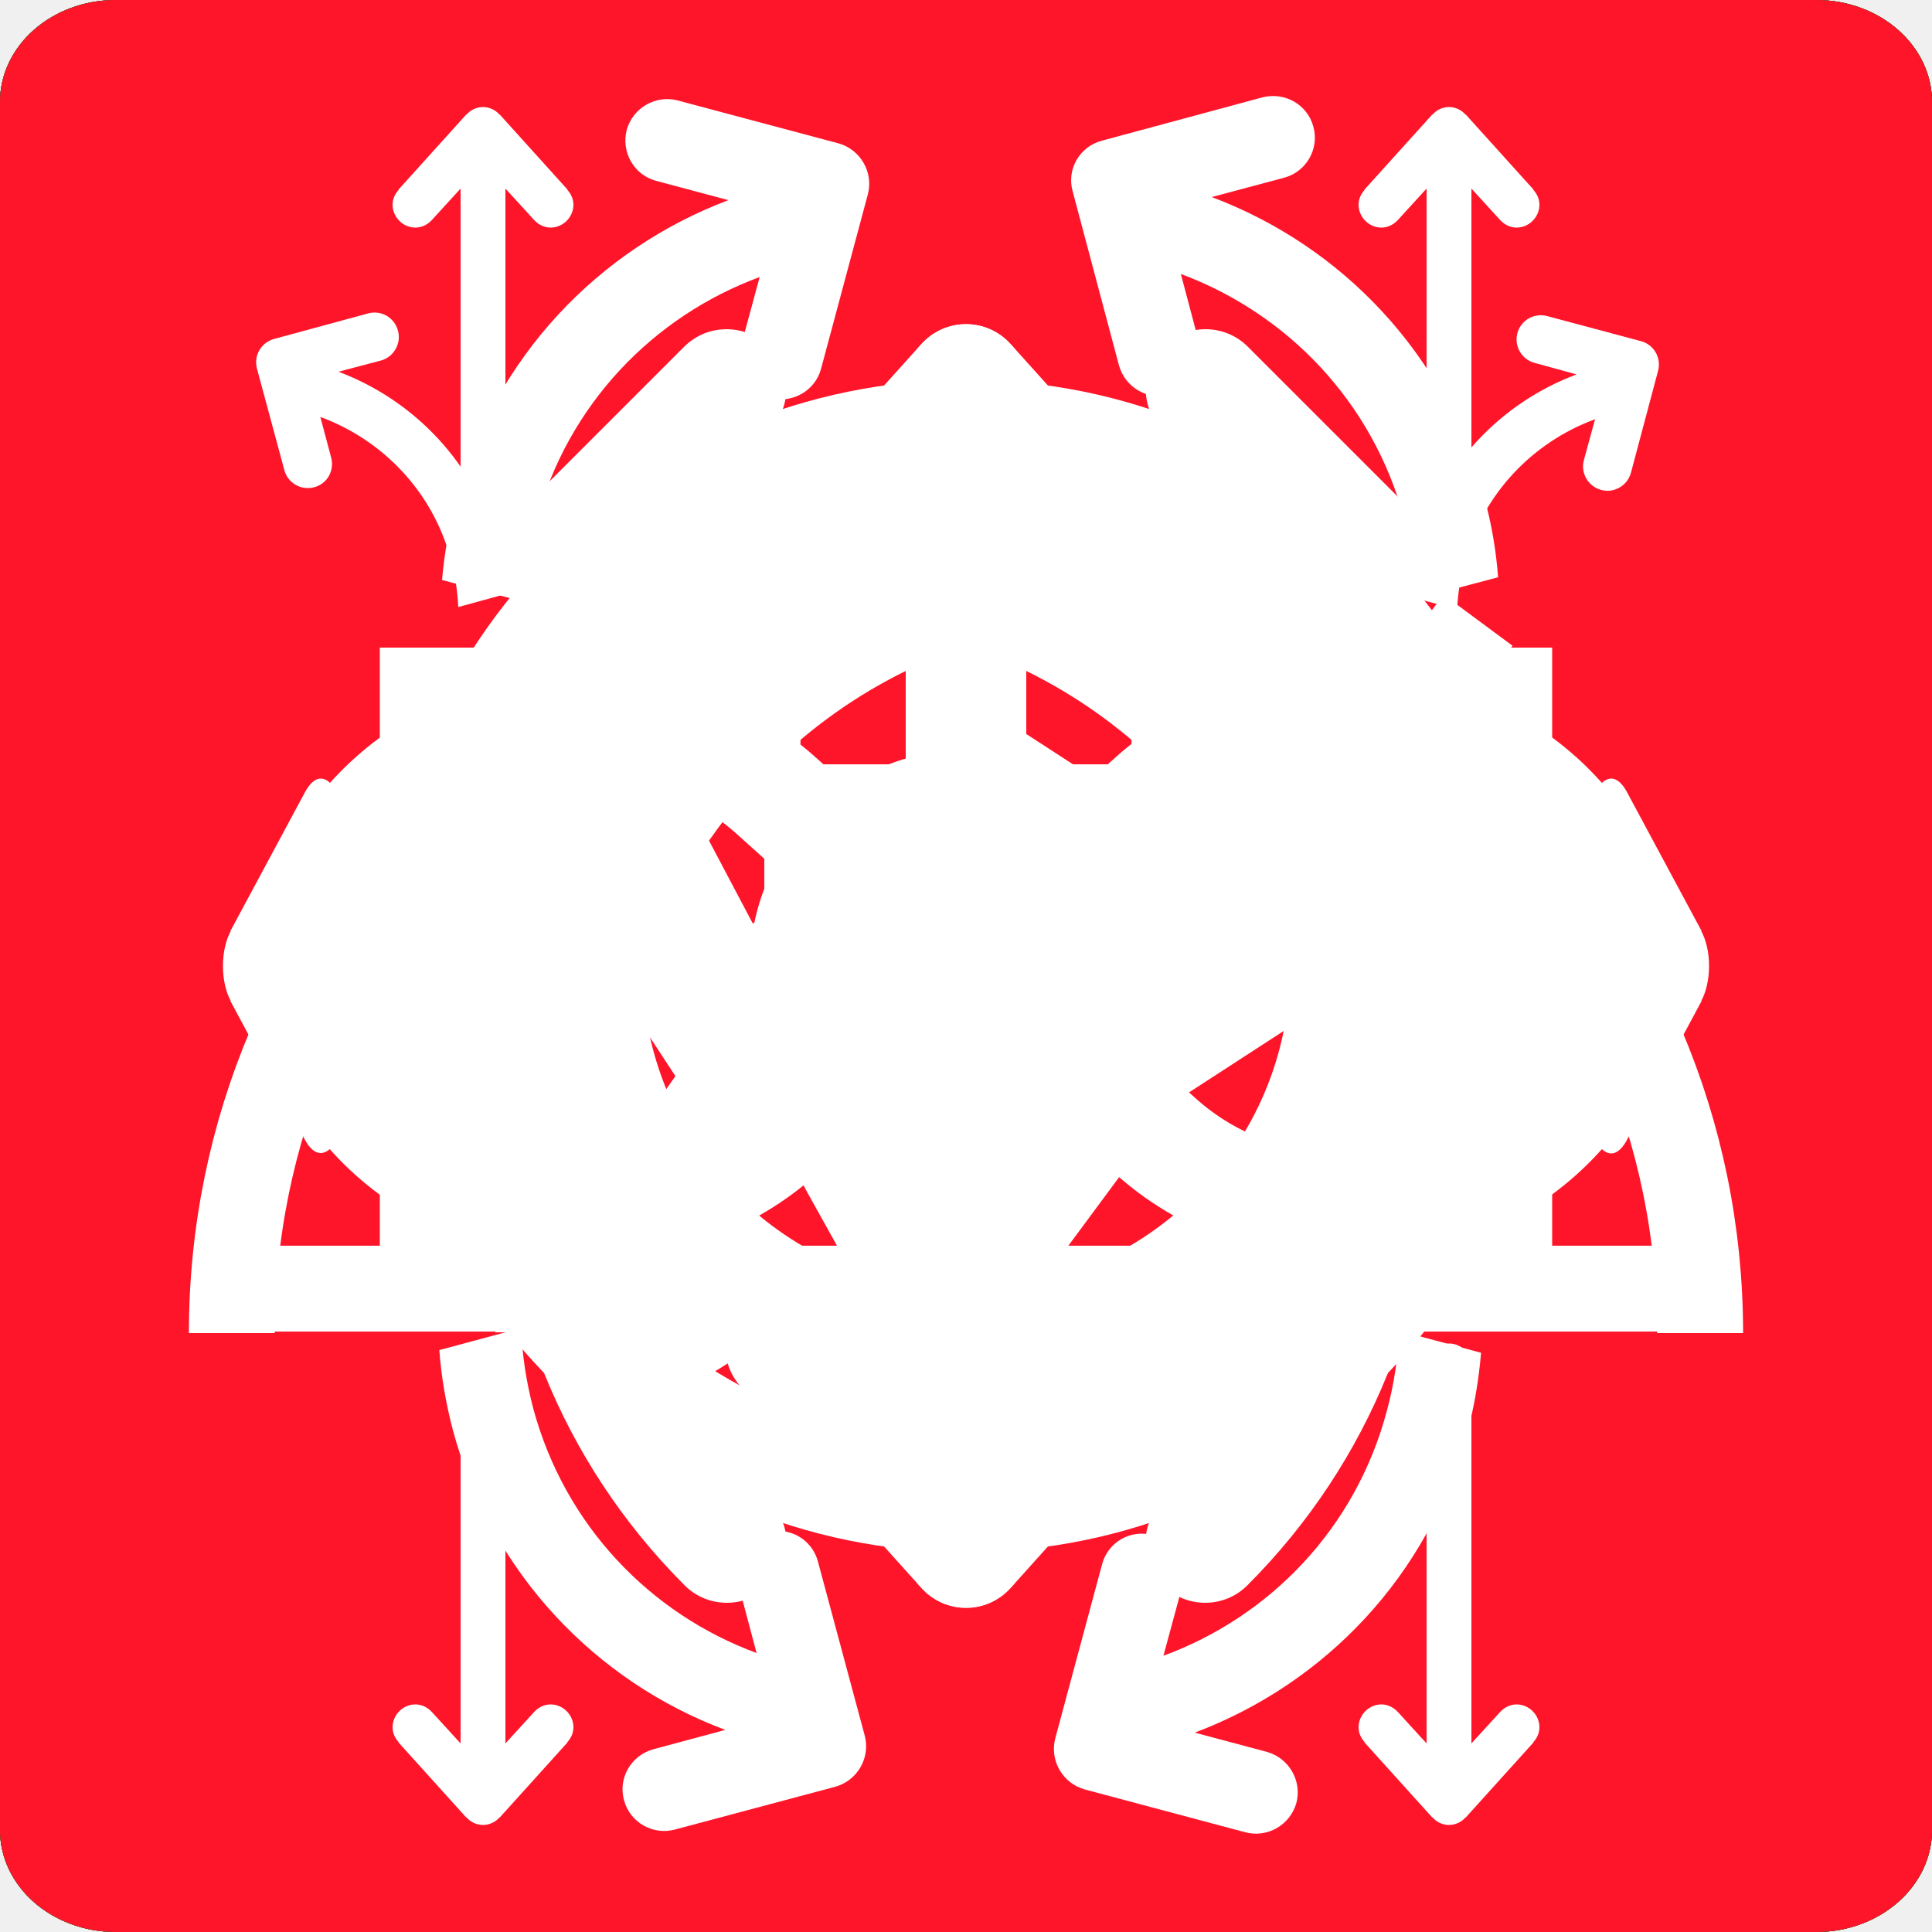
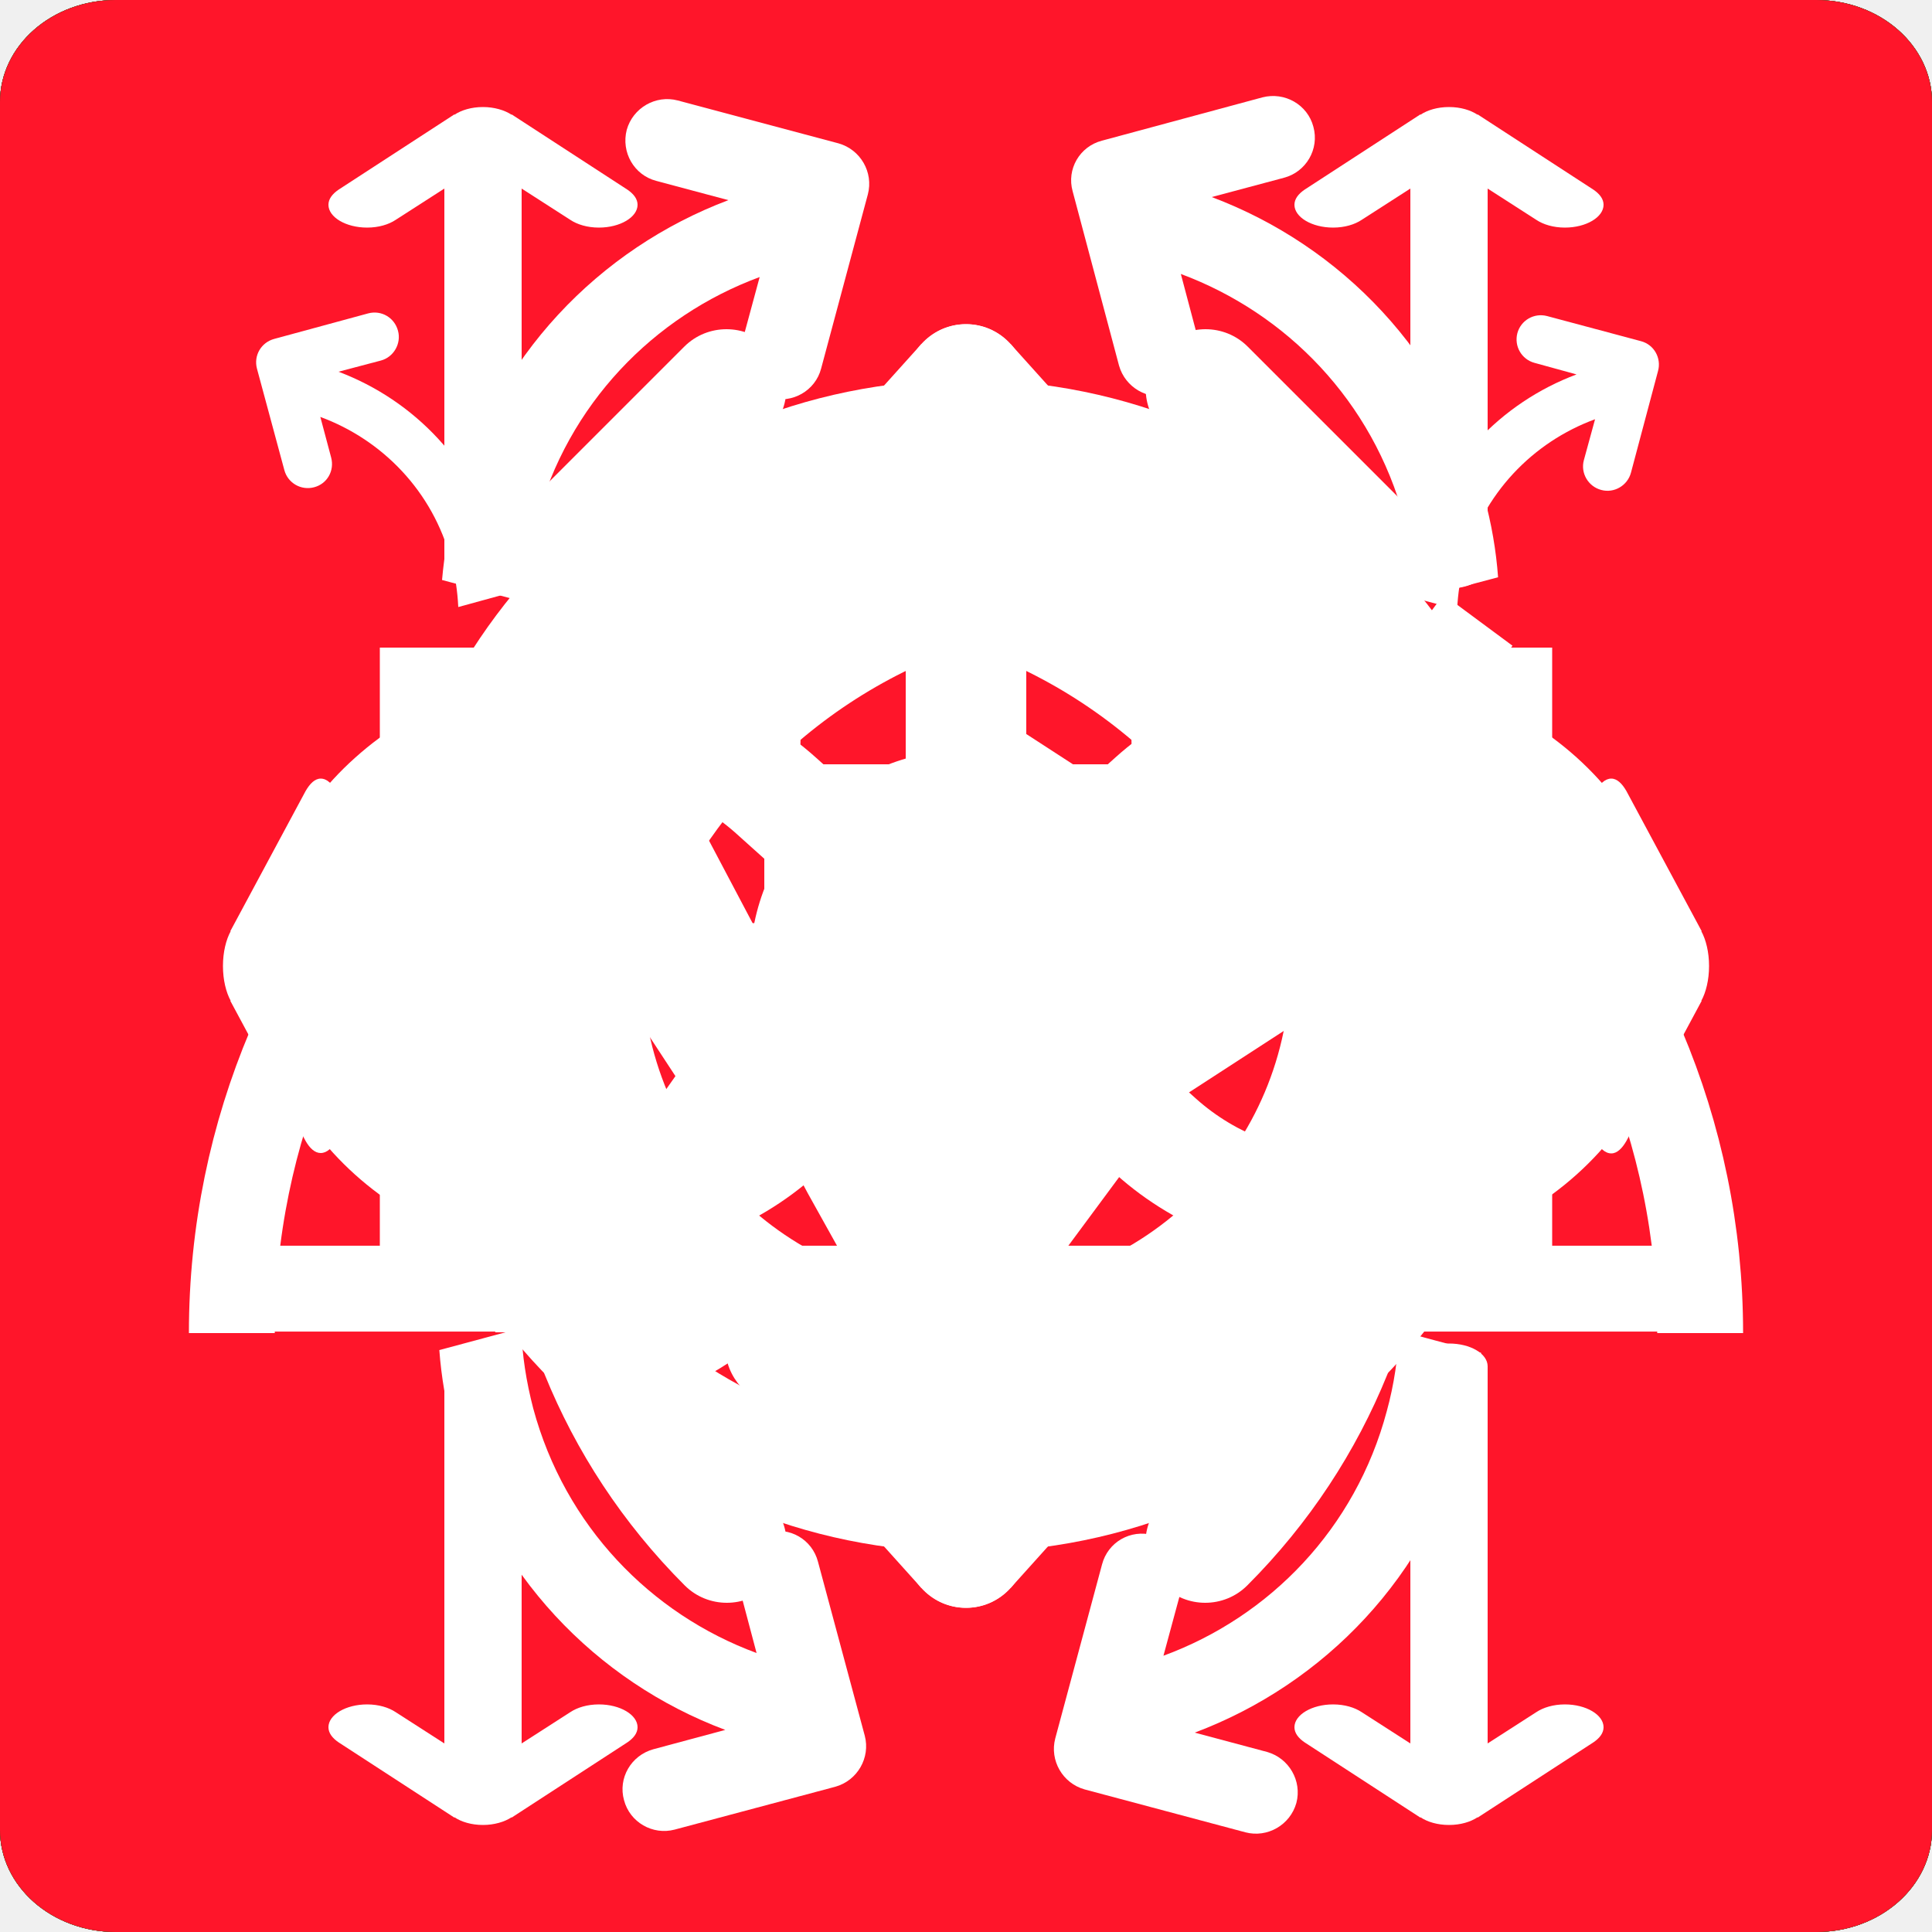
<svg xmlns="http://www.w3.org/2000/svg" xml:space="preserve" width="5in" height="5in" version="1.1" style="shape-rendering:geometricPrecision; text-rendering:geometricPrecision; image-rendering:optimizeQuality; fill-rule:evenodd; clip-rule:evenodd" viewBox="0 0 5000 5000" enable-background="new 0 0 64 64">
  <defs>
    <style type="text/css">
   
    .str0 {stroke:white;stroke-width:222.22}
    .fil7 {fill:none}
    .fil3 {fill:#24541D}
    .fil1 {fill:#282828}
    .fil0 {fill:#347B2A}
    .fil2 {fill:#44A235}
    .fil4 {fill:#FF152A}
    .fil5 {fill:white}
    .fil6 {fill:white;fill-rule:nonzero}
   
  </style>
  </defs>
  <g id="Default">
    <rect class="fil0" width="5000" height="5000" rx="300" ry="264" />
  </g>
  <g id="Disabled">
    <rect class="fil1" width="5000" height="5000" rx="300" ry="264" />
  </g>
  <g id="Hover">
    <rect class="fil2" width="5000" height="5000" rx="300" ry="264" />
  </g>
  <g id="Pressed">
    <rect class="fil3" width="5000" height="5000" rx="300" ry="264" />
  </g>
  <g id="NotAssigned">
    <rect class="fil4" width="5000" height="5000" rx="300" ry="264" />
  </g>
  <g id="Gear">
    <path class="fil5" d="M2500 1941c-308,0 -559,251 -559,559 0,309 251,559 559,559 309,0 560,-250 560,-559 0,-308 -251,-559 -560,-559zm0 839c-154,0 -279,-125 -279,-280 0,-154 125,-279 279,-279 155,0 280,125 280,279 0,155 -125,280 -280,280zm1096 -584c-25,-91 -62,-178 -107,-258 52,-70 232,-333 102,-463l-67 -70c-110,-111 -393,62 -462,107 -82,-46 -169,-83 -261,-108 -15,-87 -80,-395 -262,-395l-73 0c-157,0 -246,318 -267,398 -91,25 -177,62 -257,108 -63,-47 -334,-235 -467,-102l-70 59c-115,115 76,419 111,473 -44,79 -79,163 -104,253 -76,12 -403,75 -403,263l0 73c0,163 342,253 405,268 25,89 61,173 105,251 -37,58 -221,361 -107,475l67 56c150,150 464,-97 464,-97l-14 -15c83,49 173,88 269,115 15,64 106,404 268,404l73 0c213,0 265,-397 265,-397l-19 -1c96,-24 188,-61 273,-109 66,44 344,219 456,107l74 -74c148,-148 -94,-451 -100,-460 46,-80 82,-166 108,-257 83,-21 395,-111 395,-266l0 -73c0,-206 -372,-262 -395,-265zm-1096 1143c-463,0 -838,-375 -838,-839 0,-463 375,-838 838,-838 464,0 839,375 839,838 0,464 -375,839 -839,839z" />
  </g>
  <g id="TurnLeft">
    <path class="fil5" d="M1990 897c60,60 60,158 0,219l-197 197c506,-85 1044,67 1435,458 644,644 644,1688 0,2332 -60,60 -158,60 -218,0 -61,-60 -61,-158 0,-219 523,-523 523,-1371 0,-1894 -319,-319 -759,-441 -1172,-370l188 188c61,60 61,158 0,218 -60,61 -158,61 -218,0l-474 -473c-60,-61 -60,-159 0,-219l437 -437c60,-60 158,-60 219,0z" />
  </g>
  <g id="TurnRight">
    <path class="fil5" d="M3010 897c-60,60 -60,158 0,219l197 197c-506,-85 -1044,67 -1435,458 -644,644 -644,1688 0,2332 60,60 158,60 218,0 61,-60 61,-158 0,-219 -523,-523 -523,-1371 0,-1894 319,-319 759,-441 1172,-370l-188 188c-61,60 -61,158 0,218 60,61 158,61 218,0l474 -473c60,-61 60,-159 0,-219l-437 -437c-60,-60 -158,-60 -219,0z" />
  </g>
  <g id="Infinite">
    <path id="ios7-infinite.svg" class="fil5" d="M4080 1960c-159,-143 -371,-222 -596,-222 -225,0 -438,79 -597,222l-301 271 214 193 296 -267c103,-92 241,-144 388,-144 147,0 285,52 388,144 102,91 158,213 158,344 0,130 -56,252 -158,343 -103,92 -241,144 -388,144 -147,0 -285,-52 -388,-144l-984 -883c-159,-143 -372,-222 -597,-222 -225,0 -437,79 -596,222 -160,143 -249,334 -249,539 0,205 89,396 249,540 159,143 371,222 596,222 225,0 438,-79 597,-222l301 -270 -214 -193 -295 266c-103,92 -241,144 -388,144 -147,0 -285,-52 -388,-144 -102,-91 -158,-213 -158,-343 0,-130 56,-252 158,-344 103,-92 241,-144 388,-144 147,0 285,52 388,144l984 883c159,143 372,222 597,222 225,0 437,-79 596,-222 160,-144 249,-335 249,-540 -1,-204 -90,-395 -250,-539z" />
  </g>
  <g id="Forward">
    <path class="fil5" d="M3083 1410l-467 -519 -1 0c-28,-32 -69,-52 -115,-52 -46,0 -87,20 -115,52l-1 0 -467 519 1 0c-25,28 -41,64 -41,104 0,86 70,156 156,156 46,0 87,-21 115,-52l1 0 195 -217 0 736 0 674 0 788 0 406c0,86 70,156 156,156 86,0 156,-70 156,-156l0 -1661 0 -943 195 217 1 0c28,31 69,52 115,52 86,0 156,-70 156,-156 0,-40 -16,-76 -40,-104l0 0z" />
  </g>
  <g id="Backward">
    <path class="fil5" d="M3083 3590l-467 519 -1 0c-28,32 -69,52 -115,52 -46,0 -87,-20 -115,-52l-1 0 -467 -519 1 0c-25,-28 -41,-64 -41,-104 0,-86 70,-156 156,-156 46,0 87,21 115,52l1 0 195 217 0 -736 0 -674 0 -788 0 -406c0,-86 70,-156 156,-156 86,0 156,70 156,156l0 1661 0 943 195 -217 1 0c28,-31 69,-52 115,-52 86,0 156,70 156,156 0,40 -16,76 -40,104l0 0z" />
  </g>
  <g id="Robot">
    <rect class="fil5" x="3483" y="1676" width="534" height="1648" />
    <rect class="fil5" x="983" y="1676" width="534" height="1648" />
    <rect class="fil5" x="1400" y="2400" width="2201" height="200" />
    <circle class="fil5" cx="2500" cy="2500" r="200" />
  </g>
  <g id="LargeArrow-LW-Fwd-R">
    <path class="fil5" d="M1993 1030c58,15 117,-19 132,-76l121 -451c15,-57 -19,-116 -76,-132l-416 -111c-57,-15 -116,19 -132,76 -15,58 19,117 76,132l187 50c-334,126 -605,405 -705,776 -18,69 -30,139 -36,207l213 57c2,-69 12,-139 31,-208 81,-304 304,-532 578,-633l-49 181c-15,57 19,116 76,132z" />
  </g>
  <g id="LargeArrow-RW-Back-L">
    <path class="fil5" d="M2984 3973c-58,-16 -117,18 -132,76l-121 450c-15,57 19,116 76,132l416 111c57,15 116,-19 132,-76 15,-57 -19,-116 -76,-132l-187 -50c335,-126 606,-405 705,-776 19,-69 30,-138 36,-207l-212 -57c-3,69 -13,139 -32,208 -81,304 -303,532 -578,633l49 -181c15,-57 -19,-116 -76,-131z" />
  </g>
  <g id="SmallArrow-RW-Fwd-R">
    <path class="fil5" d="M4144 1268c33,9 68,-11 77,-45l70 -263c9,-33 -10,-68 -44,-77l-243 -65c-34,-9 -68,11 -77,44 -9,34 11,68 44,77l109 30c-195,73 -354,236 -412,454 -11,40 -18,81 -21,121l124 33c2,-40 8,-81 19,-122 47,-177 177,-311 338,-370l-29 106c-9,33 11,68 45,77z" />
  </g>
  <g id="SmallArrow-LW-Fwd-L">
    <path class="fil5" d="M813 1261c-34,9 -68,-11 -77,-44l-71 -263c-9,-34 11,-68 45,-77l243 -66c34,-9 68,11 77,45 9,33 -11,68 -44,77l-110 29c196,74 354,237 413,454 11,41 17,81 21,121l-124 34c-2,-41 -8,-82 -19,-122 -47,-178 -178,-311 -338,-370l28 105c9,34 -10,68 -44,77z" />
  </g>
  <g id="LargeArrow-RW-Fwd-L">
    <path class="fil5" d="M3028 1022c-57,15 -116,-19 -132,-76l-120 -451c-16,-57 18,-116 76,-131l415 -112c58,-15 117,19 132,76 16,58 -19,117 -76,132l-187 50c335,126 606,405 705,776 19,69 31,139 36,208l-212 56c-2,-69 -13,-138 -31,-208 -82,-304 -304,-531 -578,-633l48 181c16,57 -19,116 -76,132z" />
  </g>
  <g id="LargeArrow-LW-Back-R">
    <path class="fil5" d="M1986 3966c57,-16 116,18 131,76l121 450c15,57 -19,116 -76,132l-416 111c-57,15 -116,-19 -131,-76 -16,-57 18,-116 76,-132l186 -50c-334,-125 -605,-405 -705,-776 -18,-69 -30,-138 -35,-207l212 -57c2,69 13,139 31,208 82,304 304,532 578,633l-48 -181c-16,-57 18,-116 76,-131z" />
  </g>
  <g id="SmallArrow-LR-Fwd">
-     <path class="fil5" d="M1469 491l-176 -195 0 1c-10,-12 -26,-20 -43,-20 -17,0 -33,8 -43,20l0 -1 -176 195 1 0c-10,11 -16,24 -16,39 0,32 27,59 59,59 17,0 32,-8 43,-20l0 0 74 -81 0 276 0 253 0 295 0 152c0,33 26,59 58,59 32,0 58,-26 58,-59l0 -622 0 -354 74 81 0 0c11,12 26,20 43,20 32,0 59,-27 59,-59 0,-15 -6,-28 -16,-39l1 0z" />
-     <path class="fil5" d="M3969 491l-176 -195 0 1c-10,-12 -26,-20 -43,-20 -17,0 -33,8 -43,20l0 -1 -176 195 1 0c-10,11 -16,24 -16,39 0,32 27,59 59,59 17,0 32,-8 43,-20l0 0 74 -81 0 276 0 253 0 295 0 152c0,33 26,59 58,59 32,0 58,-26 58,-59l0 -622 0 -354 74 81 0 0c11,12 26,20 43,20 32,0 59,-27 59,-59 0,-15 -6,-28 -16,-39l1 0z" />
+     <path class="fil5" d="M1624 491l-300 -195 0 1c-18,-12 -45,-20 -74,-20 -30,0 -56,8 -74,20l0 -1 -300 195 0 0c-16,11 -26,24 -26,39 0,32 45,59 100,59 30,0 56,-8 74,-20l0 0 126 -81 0 276 0 253 0 295 0 152c0,33 45,59 100,59 55,0 100,-26 100,-59l0 -622 0 -354 126 81 0 0c18,12 44,20 74,20 55,0 100,-27 100,-59 0,-15 -10,-28 -26,-39l0 0z" />
+     <path class="fil5" d="M4124 491l-300 -195 0 1c-18,-12 -44,-20 -74,-20 -30,0 -56,8 -74,20l0 -1 -300 195 0 0c-16,11 -26,24 -26,39 0,32 45,59 100,59 30,0 56,-8 74,-20l0 0 126 -81 0 276 0 253 0 295 0 152c0,33 45,59 100,59 55,0 100,-26 100,-59l0 -622 0 -354 126 81 0 0c18,12 44,20 74,20 55,0 100,-27 100,-59 0,-15 -10,-28 -26,-39l0 0z" />
  </g>
  <g id="SmallArrow-LR-Back">
-     <path class="fil5" d="M1469 4509l-176 195 0 -1c-10,12 -26,20 -43,20 -17,0 -33,-8 -43,-20l0 1 -176 -195 1 0c-10,-11 -16,-24 -16,-39 0,-32 27,-59 59,-59 17,0 32,8 43,20l0 0 74 81 0 -276 0 -253 0 -295 0 -152c0,-33 26,-59 58,-59 32,0 58,26 58,59l0 622 0 354 74 -81 0 0c11,-12 26,-20 43,-20 32,0 59,27 59,59 0,15 -6,28 -16,39l1 0z" />
-     <path class="fil5" d="M3969 4509l-176 195 0 -1c-10,12 -26,20 -43,20 -17,0 -33,-8 -43,-20l0 1 -176 -195 1 0c-10,-11 -16,-24 -16,-39 0,-32 27,-59 59,-59 17,0 32,8 43,20l0 0 74 81 0 -276 0 -253 0 -295 0 -152c0,-33 26,-59 58,-59 32,0 58,26 58,59l0 622 0 354 74 -81 0 0c11,-12 26,-20 43,-20 32,0 59,27 59,59 0,15 -6,28 -16,39l1 0z" />
+     <path class="fil5" d="M1624 4509l-300 195 0 -1c-18,12 -45,20 -74,20 -30,0 -56,-8 -74,-20l0 1 -300 -195 0 0c-16,-11 -26,-24 -26,-39 0,-32 45,-59 100,-59 30,0 56,8 74,20l0 0 126 81 0 -276 0 -253 0 -295 0 -152c0,-33 45,-59 100,-59 55,0 100,26 100,59l0 622 0 354 126 -81 0 0c18,-12 44,-20 74,-20 55,0 100,27 100,59 0,15 -10,28 -26,39l0 0z" />
+     <path class="fil5" d="M4124 4509l-300 195 0 -1c-18,12 -44,20 -74,20 -30,0 -56,-8 -74,-20l0 1 -300 -195 0 0c-16,-11 -26,-24 -26,-39 0,-32 45,-59 100,-59 30,0 56,8 74,20l0 0 126 81 0 -276 0 -253 0 -295 0 -152c0,-33 45,-59 100,-59 55,0 100,26 100,59l0 622 0 354 126 -81 0 0c18,-12 44,-20 74,-20 55,0 100,27 100,59 0,15 -10,28 -26,39l0 0z" />
  </g>
  <g id="Stop">
    <g id="circle_stop.svg">
      <g id="CIRCLE__x002f__STOP_1_" enable-background="new    ">
        <g id="CIRCLE__x002f__STOP">
          <g>
            <path class="fil5" d="M2879 1978l-758 0c-79,0 -143,64 -143,143l0 758c0,79 64,143 143,143l758 0c79,0 143,-64 143,-143l0 -758c0,-79 -64,-143 -143,-143zm-379 -995c-838,0 -1517,679 -1517,1517 0,838 679,1517 1517,1517 838,0 1517,-679 1517,-1517 0,-838 -679,-1517 -1517,-1517zm0 2750c-681,0 -1233,-552 -1233,-1233 0,-681 552,-1233 1233,-1233 681,0 1233,552 1233,1233 0,681 -552,1233 -1233,1233z" />
          </g>
        </g>
      </g>
    </g>
  </g>
  <g id="Angle">
    <path class="fil6" d="M2784 2117l-456 644 453 687 -490 0 -200 -359c-16,-29 -36,-69 -58,-121l-5 0c-14,37 -33,76 -56,117l-201 363 -490 0 467 -663 -438 -668 494 0 197 373c26,49 44,91 55,124l5 0c15,-40 34,-82 58,-127l201 -370 464 0z" />
    <path id="1" class="fil6" d="M3334 2284c-107,0 -197,-36 -271,-107 -75,-71 -112,-158 -112,-261 0,-102 37,-188 112,-258 74,-70 164,-106 271,-106 106,0 197,36 272,106 75,70 113,156 113,258 0,103 -38,190 -113,261 -75,71 -166,107 -272,107zm0 -535c-49,0 -90,16 -123,49 -34,32 -51,71 -51,118 0,47 17,87 51,121 33,33 74,50 123,50 48,0 89,-17 123,-50 34,-34 51,-74 51,-121 0,-47 -17,-86 -50,-118 -34,-33 -76,-49 -124,-49z" />
  </g>
  <g id="Distance">
    <path class="fil6" d="M3066 1980l-343 504 341 536 -370 0 -150 -280c-12,-23 -27,-54 -44,-95l-4 0c-10,29 -24,59 -42,92l-151 283 -369 0 352 -518 -330 -522 371 0 149 291c19,39 33,72 41,98l4 0c11,-32 26,-65 44,-100l151 -289 350 0z" />
    <path class="fil5" d="M4209 2047l195 363 -1 0c12,22 20,54 20,90 0,36 -8,68 -20,90l1 0 -195 363 0 0c-11,19 -24,32 -39,32 -32,0 -59,-55 -59,-122 0,-35 8,-67 20,-89l0 -1 81 -152 -276 0 -253 0 -295 0 -152 0c-33,0 -59,-54 -59,-121 0,-67 26,-121 59,-121l622 0 354 0 -81 -152 0 -1c-12,-22 -20,-54 -20,-89 0,-67 27,-122 59,-122 15,0 28,13 39,32l0 0z" />
    <path class="fil5" d="M791 2953l-195 -363 1 0c-12,-22 -20,-54 -20,-90 0,-36 8,-68 20,-90l-1 0 195 -363 0 0c11,-19 24,-32 39,-32 32,0 59,55 59,122 0,35 -8,67 -20,89l0 1 -81 152 276 0 253 0 295 0 152 0c33,0 59,54 59,121 0,67 -26,121 -59,121l-622 0 -354 0 81 152 0 1c12,22 20,54 20,89 0,67 -27,121 -59,121 -15,0 -28,-12 -39,-31l0 0z" />
  </g>
  <g id="Speed">
    <path class="fil7 str0" d="M600 3450c0,-1049 851,-1900 1900,-1900 1049,0 1900,851 1900,1900" />
    <line class="fil7 str0" x1="600" y1="3335" x2="4400" y2="3335" />
    <line class="fil7 str0" x1="2500" y1="3395" x2="3825" y2="1605" />
  </g>
  <g id="Radius">
    <path class="fil7 str0" d="M2953 1156c356,357 556,840 556,1344 0,504 -200,987 -556,1344" />
    <g>
      <path class="fil6" d="M3205 2611l-1596 0 0 -222 1596 0 0 222zm233 -18l-121 -186 0 186 -877 -568 121 -187 877 569 0 186zm0 0l0 -186 144 93 -144 93zm-937 476l-61 -93 877 -569 121 186 -877 569 -60 -93z" />
    </g>
    <circle class="fil5" cx="1609" cy="2500" r="119" />
  </g>
</svg>
